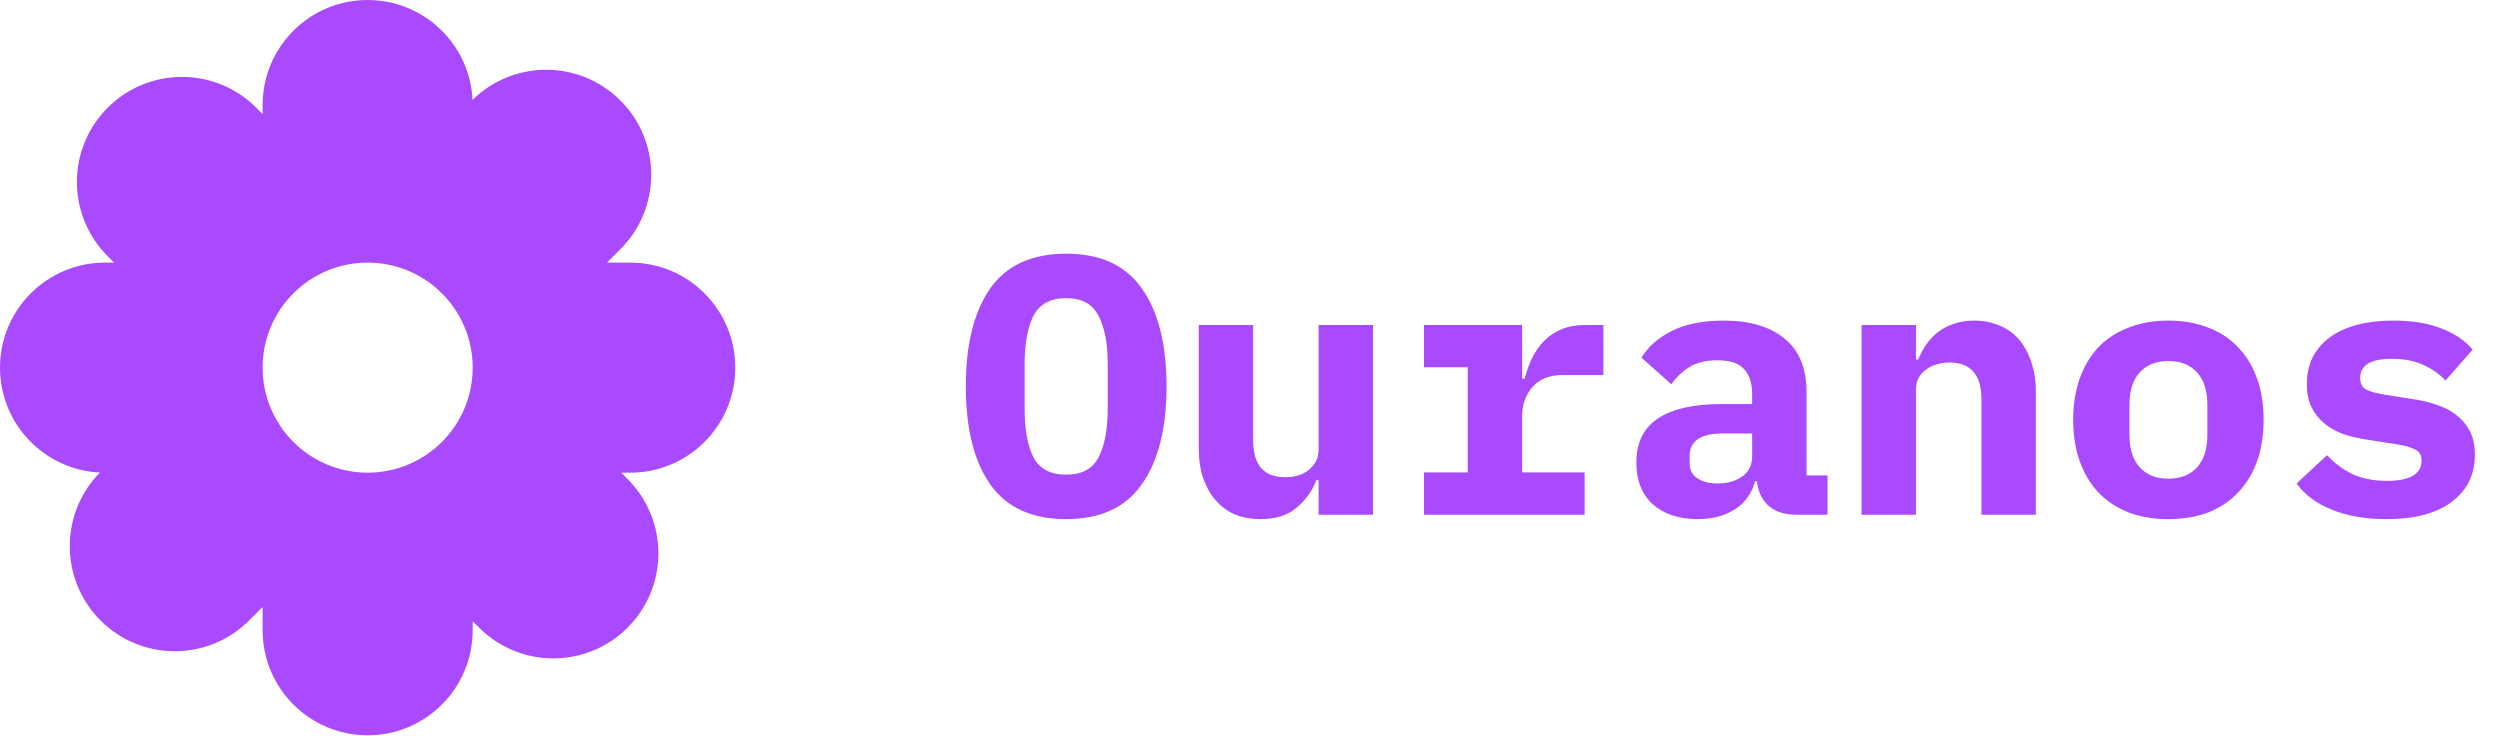
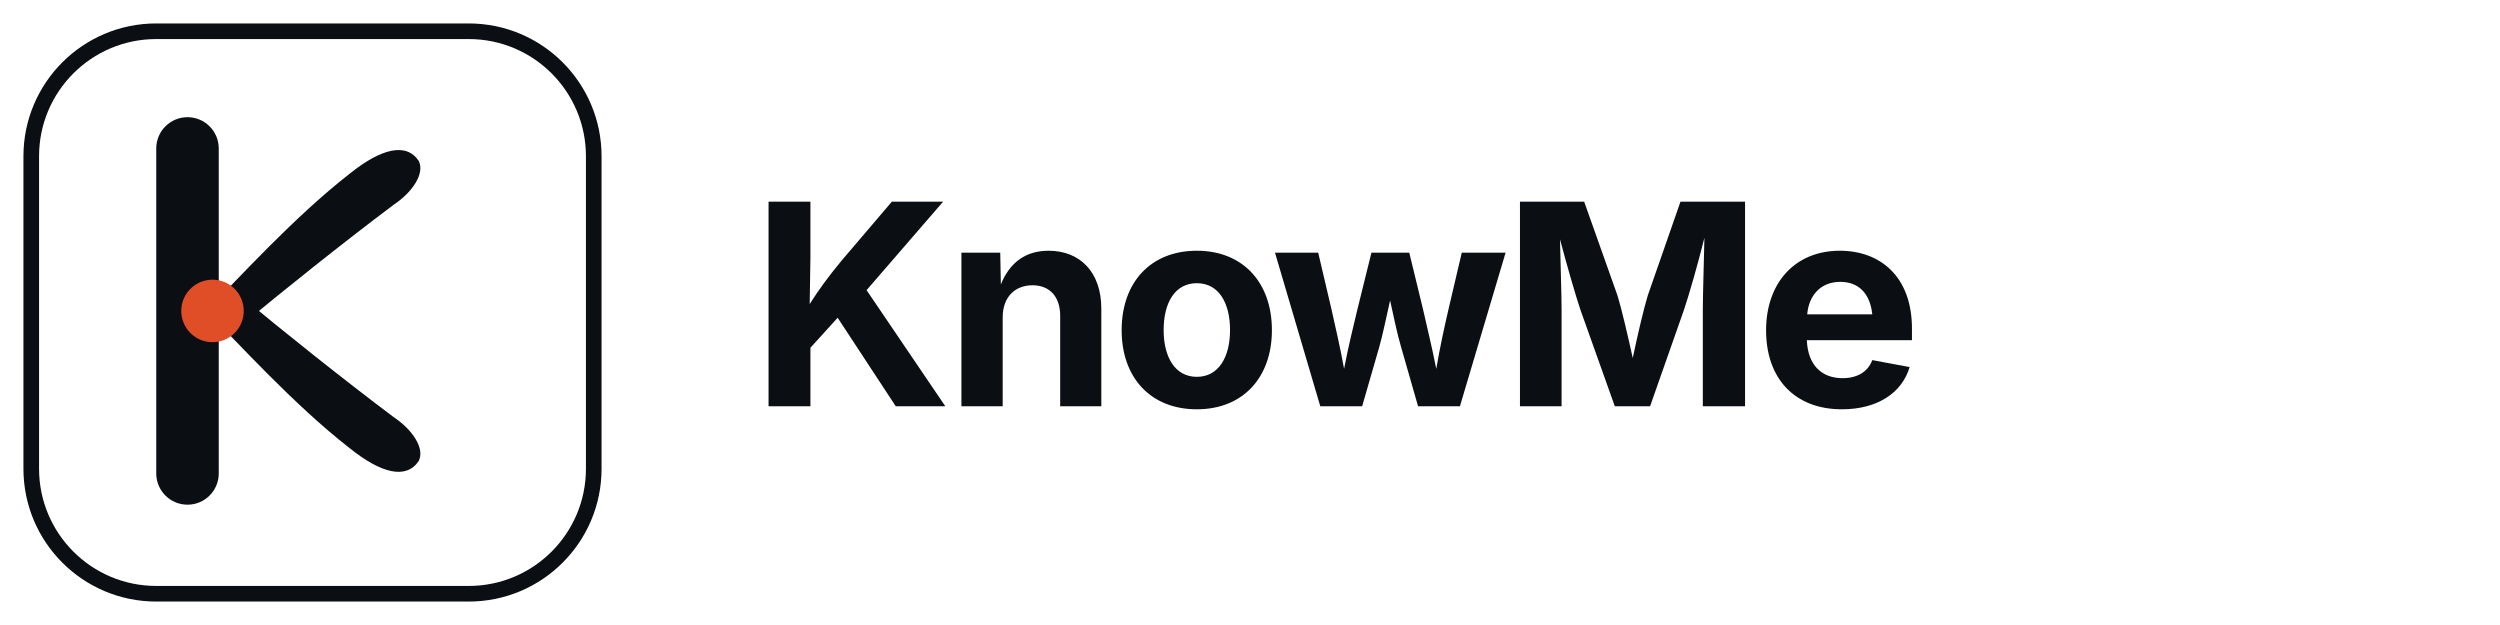
- <svg xmlns="http://www.w3.org/2000/svg" width="136" height="40" viewBox="0 0 136 40" fill="none">
-   <path d="M58 28.24C56.133 28.24 54.753 27.607 53.86 26.34C52.98 25.073 52.54 23.3 52.54 21.02C52.54 18.74 52.98 16.967 53.86 15.7C54.753 14.433 56.133 13.8 58 13.8C59.867 13.8 61.24 14.433 62.12 15.7C63.013 16.967 63.46 18.74 63.46 21.02C63.46 23.3 63.013 25.073 62.12 26.34C61.24 27.607 59.867 28.24 58 28.24ZM58 25.82C58.853 25.82 59.44 25.507 59.76 24.88C60.093 24.24 60.26 23.353 60.26 22.22V19.8C60.26 18.68 60.093 17.807 59.76 17.18C59.44 16.54 58.853 16.22 58 16.22C57.147 16.22 56.553 16.54 56.22 17.18C55.9 17.807 55.74 18.68 55.74 19.8V22.24C55.74 23.36 55.9 24.24 56.22 24.88C56.553 25.507 57.147 25.82 58 25.82ZM71.732 26.12H71.612C71.385 26.707 71.025 27.207 70.532 27.62C70.052 28.033 69.399 28.24 68.572 28.24C68.079 28.24 67.626 28.16 67.212 28C66.799 27.827 66.445 27.573 66.152 27.24C65.859 26.907 65.626 26.5 65.452 26.02C65.292 25.54 65.212 24.987 65.212 24.36V17.68H68.172V23.96C68.172 25.293 68.752 25.96 69.912 25.96C70.139 25.96 70.359 25.933 70.572 25.88C70.799 25.813 70.992 25.72 71.152 25.6C71.326 25.467 71.466 25.307 71.572 25.12C71.679 24.933 71.732 24.713 71.732 24.46V17.68H74.692V28H71.732V26.12ZM77.464 25.7H79.844V19.98H77.464V17.68H82.804V20.6H82.944C83.038 20.227 83.164 19.867 83.324 19.52C83.498 19.16 83.711 18.847 83.964 18.58C84.231 18.3 84.551 18.08 84.924 17.92C85.298 17.76 85.738 17.68 86.244 17.68H87.224V20.4H85.024C84.291 20.4 83.738 20.62 83.364 21.06C82.991 21.487 82.804 22.013 82.804 22.64V25.7H86.204V28H77.464V25.7ZM97.717 28C97.103 28 96.61 27.847 96.237 27.54C95.863 27.22 95.643 26.767 95.577 26.18H95.477C95.29 26.86 94.917 27.373 94.357 27.72C93.81 28.067 93.137 28.24 92.337 28.24C91.337 28.24 90.53 27.973 89.917 27.44C89.317 26.893 89.017 26.133 89.017 25.16C89.017 24.08 89.41 23.28 90.197 22.76C90.983 22.24 92.137 21.98 93.657 21.98H95.317V21.46C95.317 20.847 95.17 20.387 94.877 20.08C94.597 19.76 94.117 19.6 93.437 19.6C92.81 19.6 92.303 19.72 91.917 19.96C91.53 20.2 91.197 20.513 90.917 20.9L89.297 19.46C89.643 18.873 90.183 18.393 90.917 18.02C91.663 17.633 92.617 17.44 93.777 17.44C95.19 17.44 96.29 17.767 97.077 18.42C97.877 19.06 98.277 20.033 98.277 21.34V25.86H99.417V28H97.717ZM93.457 26.3C93.977 26.3 94.417 26.173 94.777 25.92C95.137 25.667 95.317 25.3 95.317 24.82V23.58H93.737C92.523 23.58 91.917 23.987 91.917 24.8V25.2C91.917 25.56 92.057 25.833 92.337 26.02C92.617 26.207 92.99 26.3 93.457 26.3ZM101.269 28V17.68H104.229V19.56H104.349C104.469 19.267 104.615 18.993 104.789 18.74C104.962 18.487 105.169 18.267 105.409 18.08C105.662 17.88 105.949 17.727 106.269 17.62C106.602 17.5 106.975 17.44 107.389 17.44C107.882 17.44 108.335 17.527 108.749 17.7C109.162 17.86 109.515 18.107 109.809 18.44C110.102 18.773 110.329 19.18 110.489 19.66C110.662 20.14 110.749 20.693 110.749 21.32V28H107.789V21.72C107.789 20.387 107.209 19.72 106.049 19.72C105.822 19.72 105.595 19.753 105.369 19.82C105.155 19.873 104.962 19.967 104.789 20.1C104.615 20.22 104.475 20.373 104.369 20.56C104.275 20.747 104.229 20.967 104.229 21.22V28H101.269ZM117.961 28.24C117.161 28.24 116.441 28.12 115.801 27.88C115.161 27.627 114.614 27.267 114.161 26.8C113.721 26.333 113.381 25.767 113.141 25.1C112.901 24.433 112.781 23.68 112.781 22.84C112.781 22 112.901 21.247 113.141 20.58C113.381 19.913 113.721 19.347 114.161 18.88C114.614 18.413 115.161 18.06 115.801 17.82C116.441 17.567 117.161 17.44 117.961 17.44C118.761 17.44 119.481 17.567 120.121 17.82C120.761 18.06 121.301 18.413 121.741 18.88C122.194 19.347 122.541 19.913 122.781 20.58C123.021 21.247 123.141 22 123.141 22.84C123.141 23.68 123.021 24.433 122.781 25.1C122.541 25.767 122.194 26.333 121.741 26.8C121.301 27.267 120.761 27.627 120.121 27.88C119.481 28.12 118.761 28.24 117.961 28.24ZM117.961 26.04C118.628 26.04 119.148 25.833 119.521 25.42C119.894 25.007 120.081 24.42 120.081 23.66V22.02C120.081 21.26 119.894 20.673 119.521 20.26C119.148 19.847 118.628 19.64 117.961 19.64C117.294 19.64 116.774 19.847 116.401 20.26C116.028 20.673 115.841 21.26 115.841 22.02V23.66C115.841 24.42 116.028 25.007 116.401 25.42C116.774 25.833 117.294 26.04 117.961 26.04ZM129.833 28.24C128.686 28.24 127.686 28.067 126.833 27.72C125.993 27.373 125.36 26.9 124.933 26.3L126.593 24.76C126.993 25.2 127.46 25.547 127.993 25.8C128.54 26.04 129.16 26.16 129.853 26.16C130.44 26.16 130.9 26.073 131.233 25.9C131.566 25.713 131.733 25.433 131.733 25.06C131.733 24.767 131.62 24.567 131.393 24.46C131.166 24.34 130.853 24.247 130.453 24.18L128.793 23.92C128.326 23.853 127.893 23.753 127.493 23.62C127.093 23.473 126.746 23.28 126.453 23.04C126.16 22.8 125.926 22.507 125.753 22.16C125.58 21.813 125.493 21.393 125.493 20.9C125.493 19.82 125.906 18.973 126.733 18.36C127.56 17.747 128.72 17.44 130.213 17.44C131.226 17.44 132.086 17.58 132.793 17.86C133.513 18.127 134.086 18.513 134.513 19.02L133.033 20.7C132.726 20.367 132.333 20.087 131.853 19.86C131.373 19.633 130.793 19.52 130.113 19.52C128.966 19.52 128.393 19.867 128.393 20.56C128.393 20.867 128.506 21.08 128.733 21.2C128.96 21.307 129.273 21.393 129.673 21.46L131.313 21.72C131.78 21.787 132.213 21.893 132.613 22.04C133.013 22.173 133.36 22.36 133.653 22.6C133.96 22.84 134.2 23.133 134.373 23.48C134.546 23.827 134.633 24.247 134.633 24.74C134.633 25.82 134.213 26.673 133.373 27.3C132.546 27.927 131.366 28.24 129.833 28.24Z" fill="#A94AFF" />
-   <path fill-rule="evenodd" clip-rule="evenodd" d="M20 0C16.844 0 14.286 2.558 14.286 5.714V6.205L13.939 5.858C11.707 3.626 8.089 3.626 5.858 5.858C3.626 8.089 3.626 11.707 5.858 13.939L6.204 14.286H5.714C2.558 14.286 0 16.844 0 20C0 23.062 2.408 25.561 5.434 25.707C3.238 27.942 3.249 31.534 5.469 33.754C7.701 35.985 11.319 35.985 13.55 33.754L14.286 33.018V34.286C14.286 37.442 16.844 40 20 40C23.156 40 25.714 37.442 25.714 34.286V33.795L26.061 34.142C28.293 36.374 31.91 36.374 34.142 34.142C36.374 31.911 36.374 28.293 34.142 26.061L33.795 25.714H34.286C37.442 25.714 40 23.156 40 20C40 16.844 37.442 14.286 34.286 14.286H33.018L33.754 13.55C35.985 11.319 35.985 7.701 33.754 5.469C31.534 3.249 27.942 3.238 25.707 5.434C25.561 2.408 23.062 0 20 0ZM20 25.714C23.156 25.714 25.714 23.156 25.714 20C25.714 16.844 23.156 14.286 20 14.286C16.844 14.286 14.286 16.844 14.286 20C14.286 23.156 16.844 25.714 20 25.714Z" fill="#A94AFF" />
+ <svg xmlns="http://www.w3.org/2000/svg" viewBox="0 0 320 80">
+   <style>
+     .frame { stroke: #0B0F14; }
+     .kfill { fill: #0B0F14; }
+     .dot { fill: #E04E28; }
+     .wordmark { font-family: 'Space Grotesk', 'Inter', sans-serif; font-weight: 700; font-size: 36px; letter-spacing: -1.08px; fill: #0B0F14; }
+     @media (prefers-color-scheme: dark) {
+       .frame { stroke: #E8EDF3; }
+       .kfill { fill: #E8EDF3; }
+       .dot { fill: #FF6A3D; }
+       .wordmark { fill: #E8EDF3; }
+     }
+   </style>
+   <rect x="4" y="4" width="72" height="72" rx="16" ry="16" fill="none" class="frame" stroke-width="2" />
+   <g transform="translate(20, 15) scale(0.4)">
+     <rect x="0" y="0" width="20" height="124" rx="10" class="kfill" />
+     <path d="M 16,62 C 26,52 44,32 62,18 C 72,10 80,8 84,14 C 86,18 82,24 76,28 C 60,40 40,56 28,66 C 22,70 18,68 16,64 Z" class="kfill" />
+     <path d="M 16,62 C 26,72 44,92 62,106 C 72,114 80,116 84,110 C 86,106 82,100 76,96 C 60,84 40,68 28,58 C 22,54 18,56 16,60 Z" class="kfill" />
+     <circle cx="18" cy="62" r="10" class="dot" />
+   </g>
+   <text x="96" y="52" class="wordmark">KnowMe</text>
</svg>
